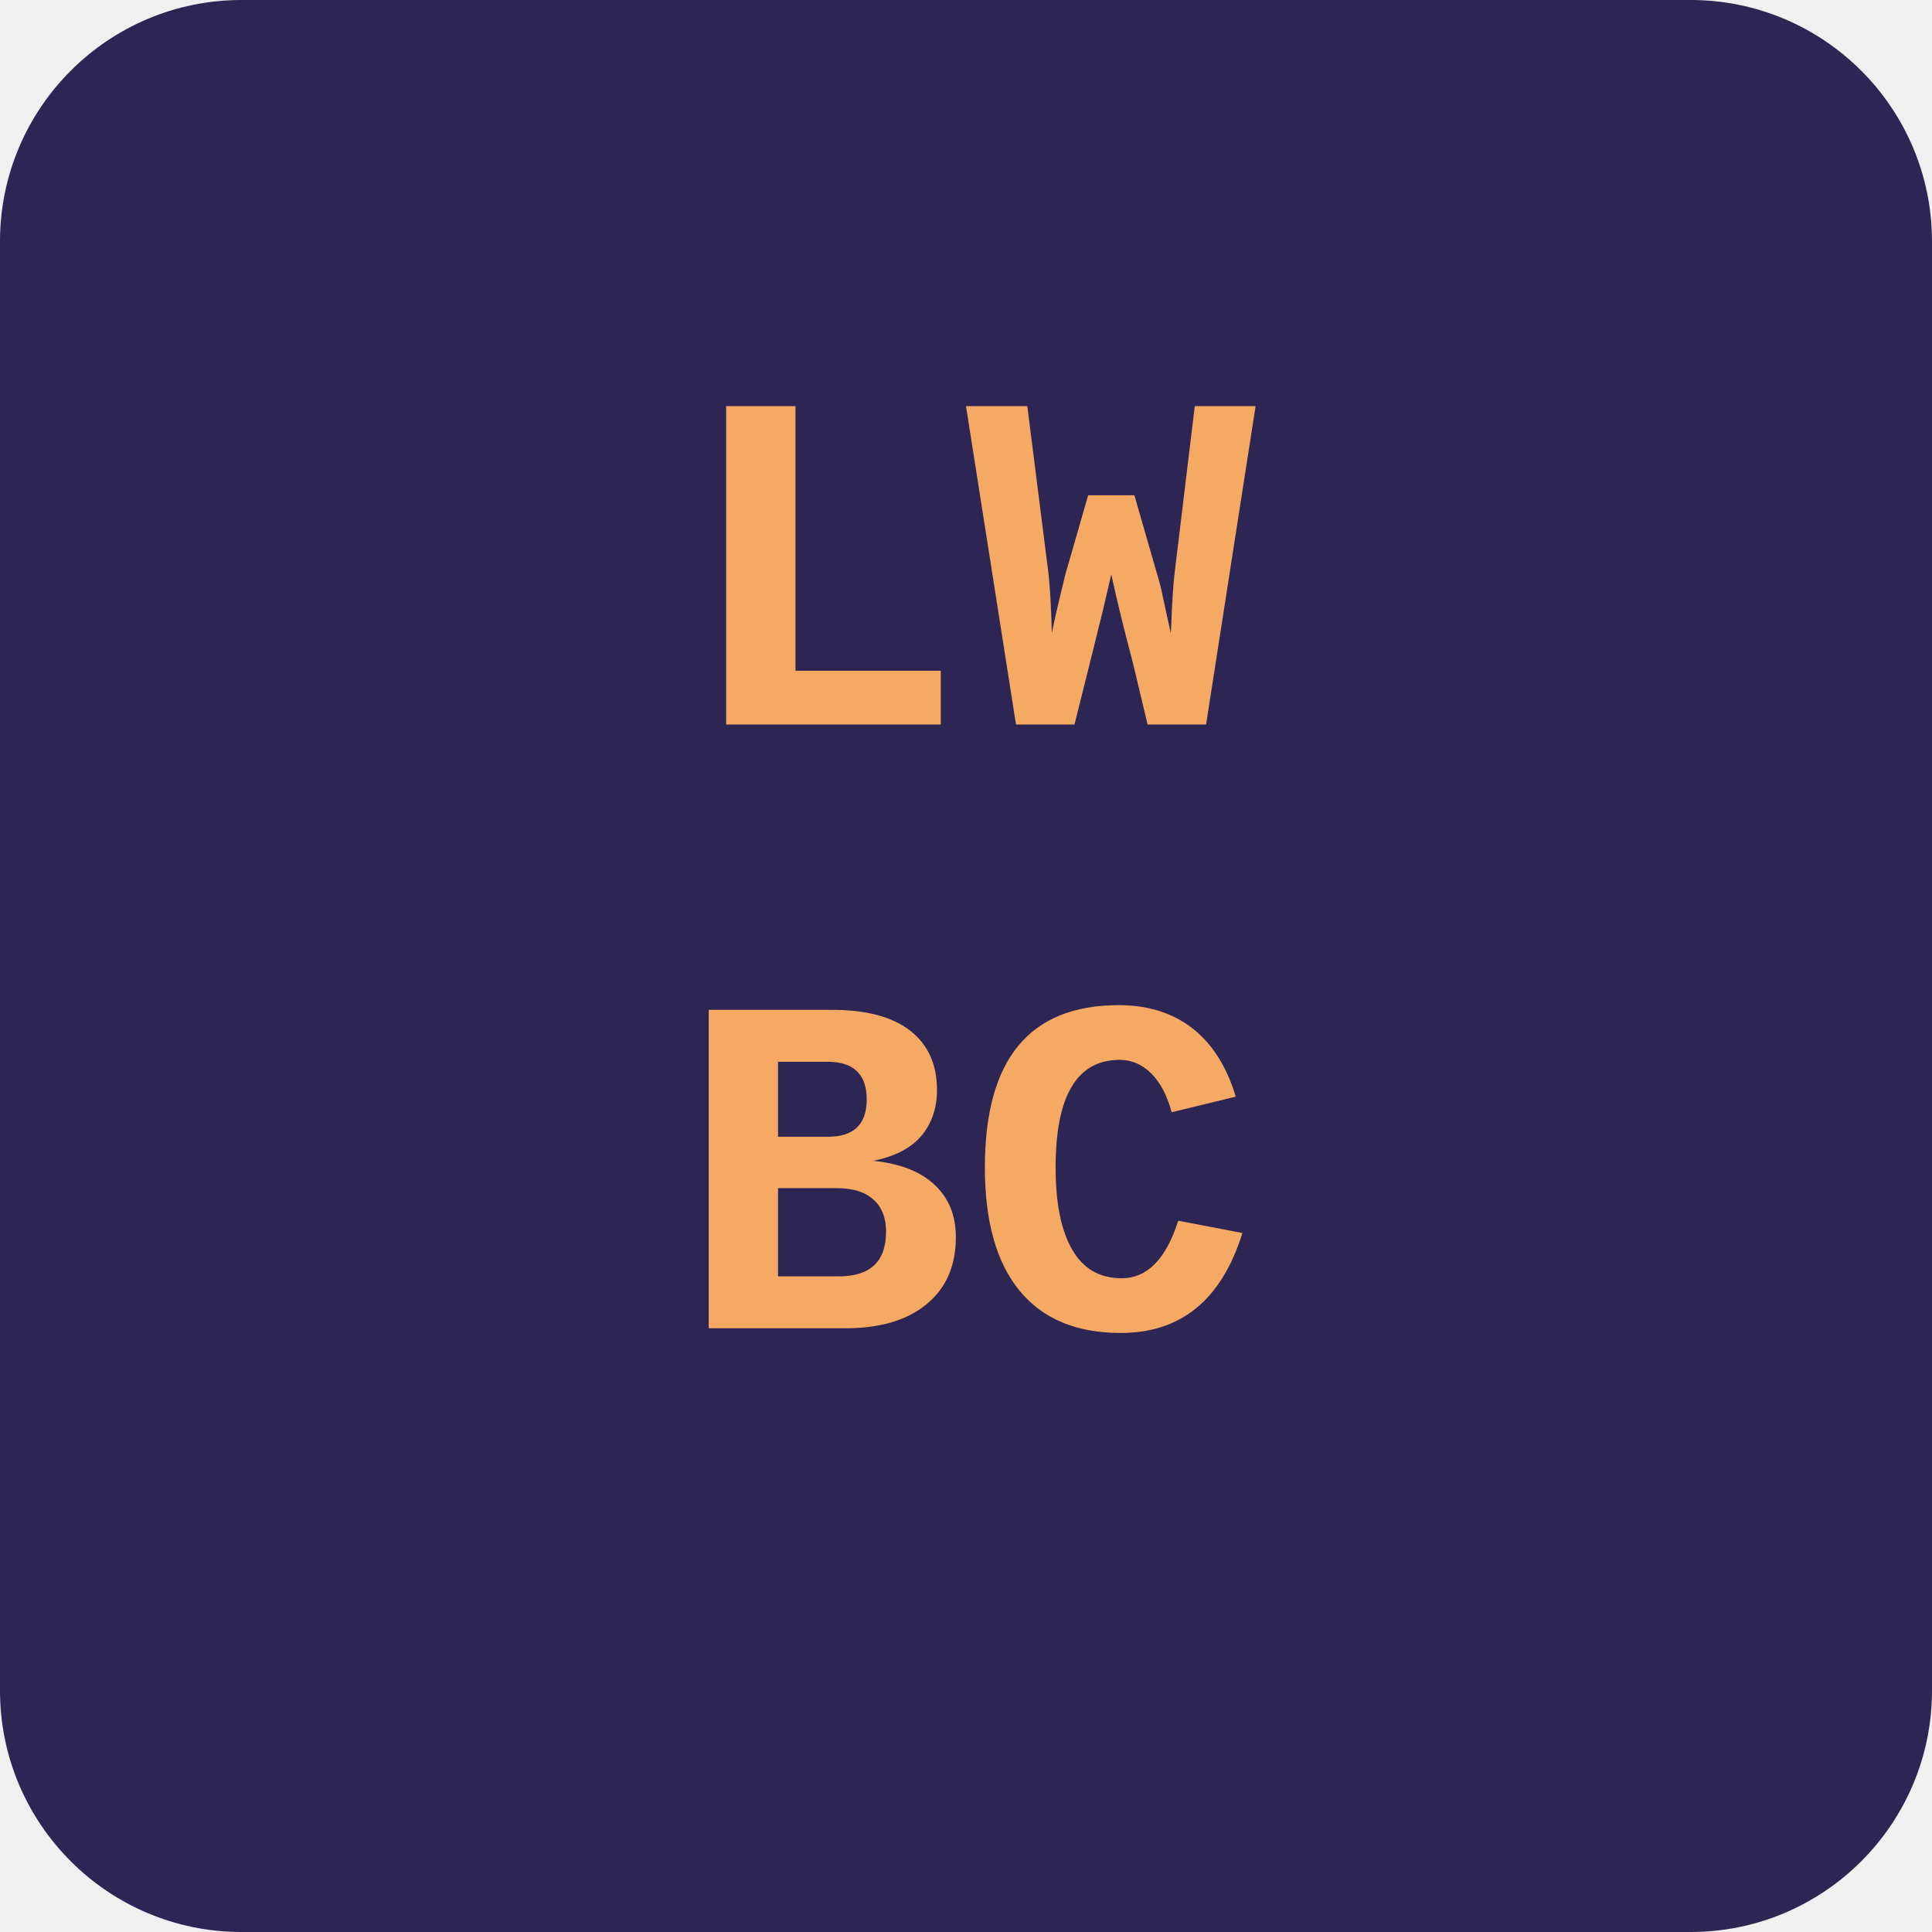
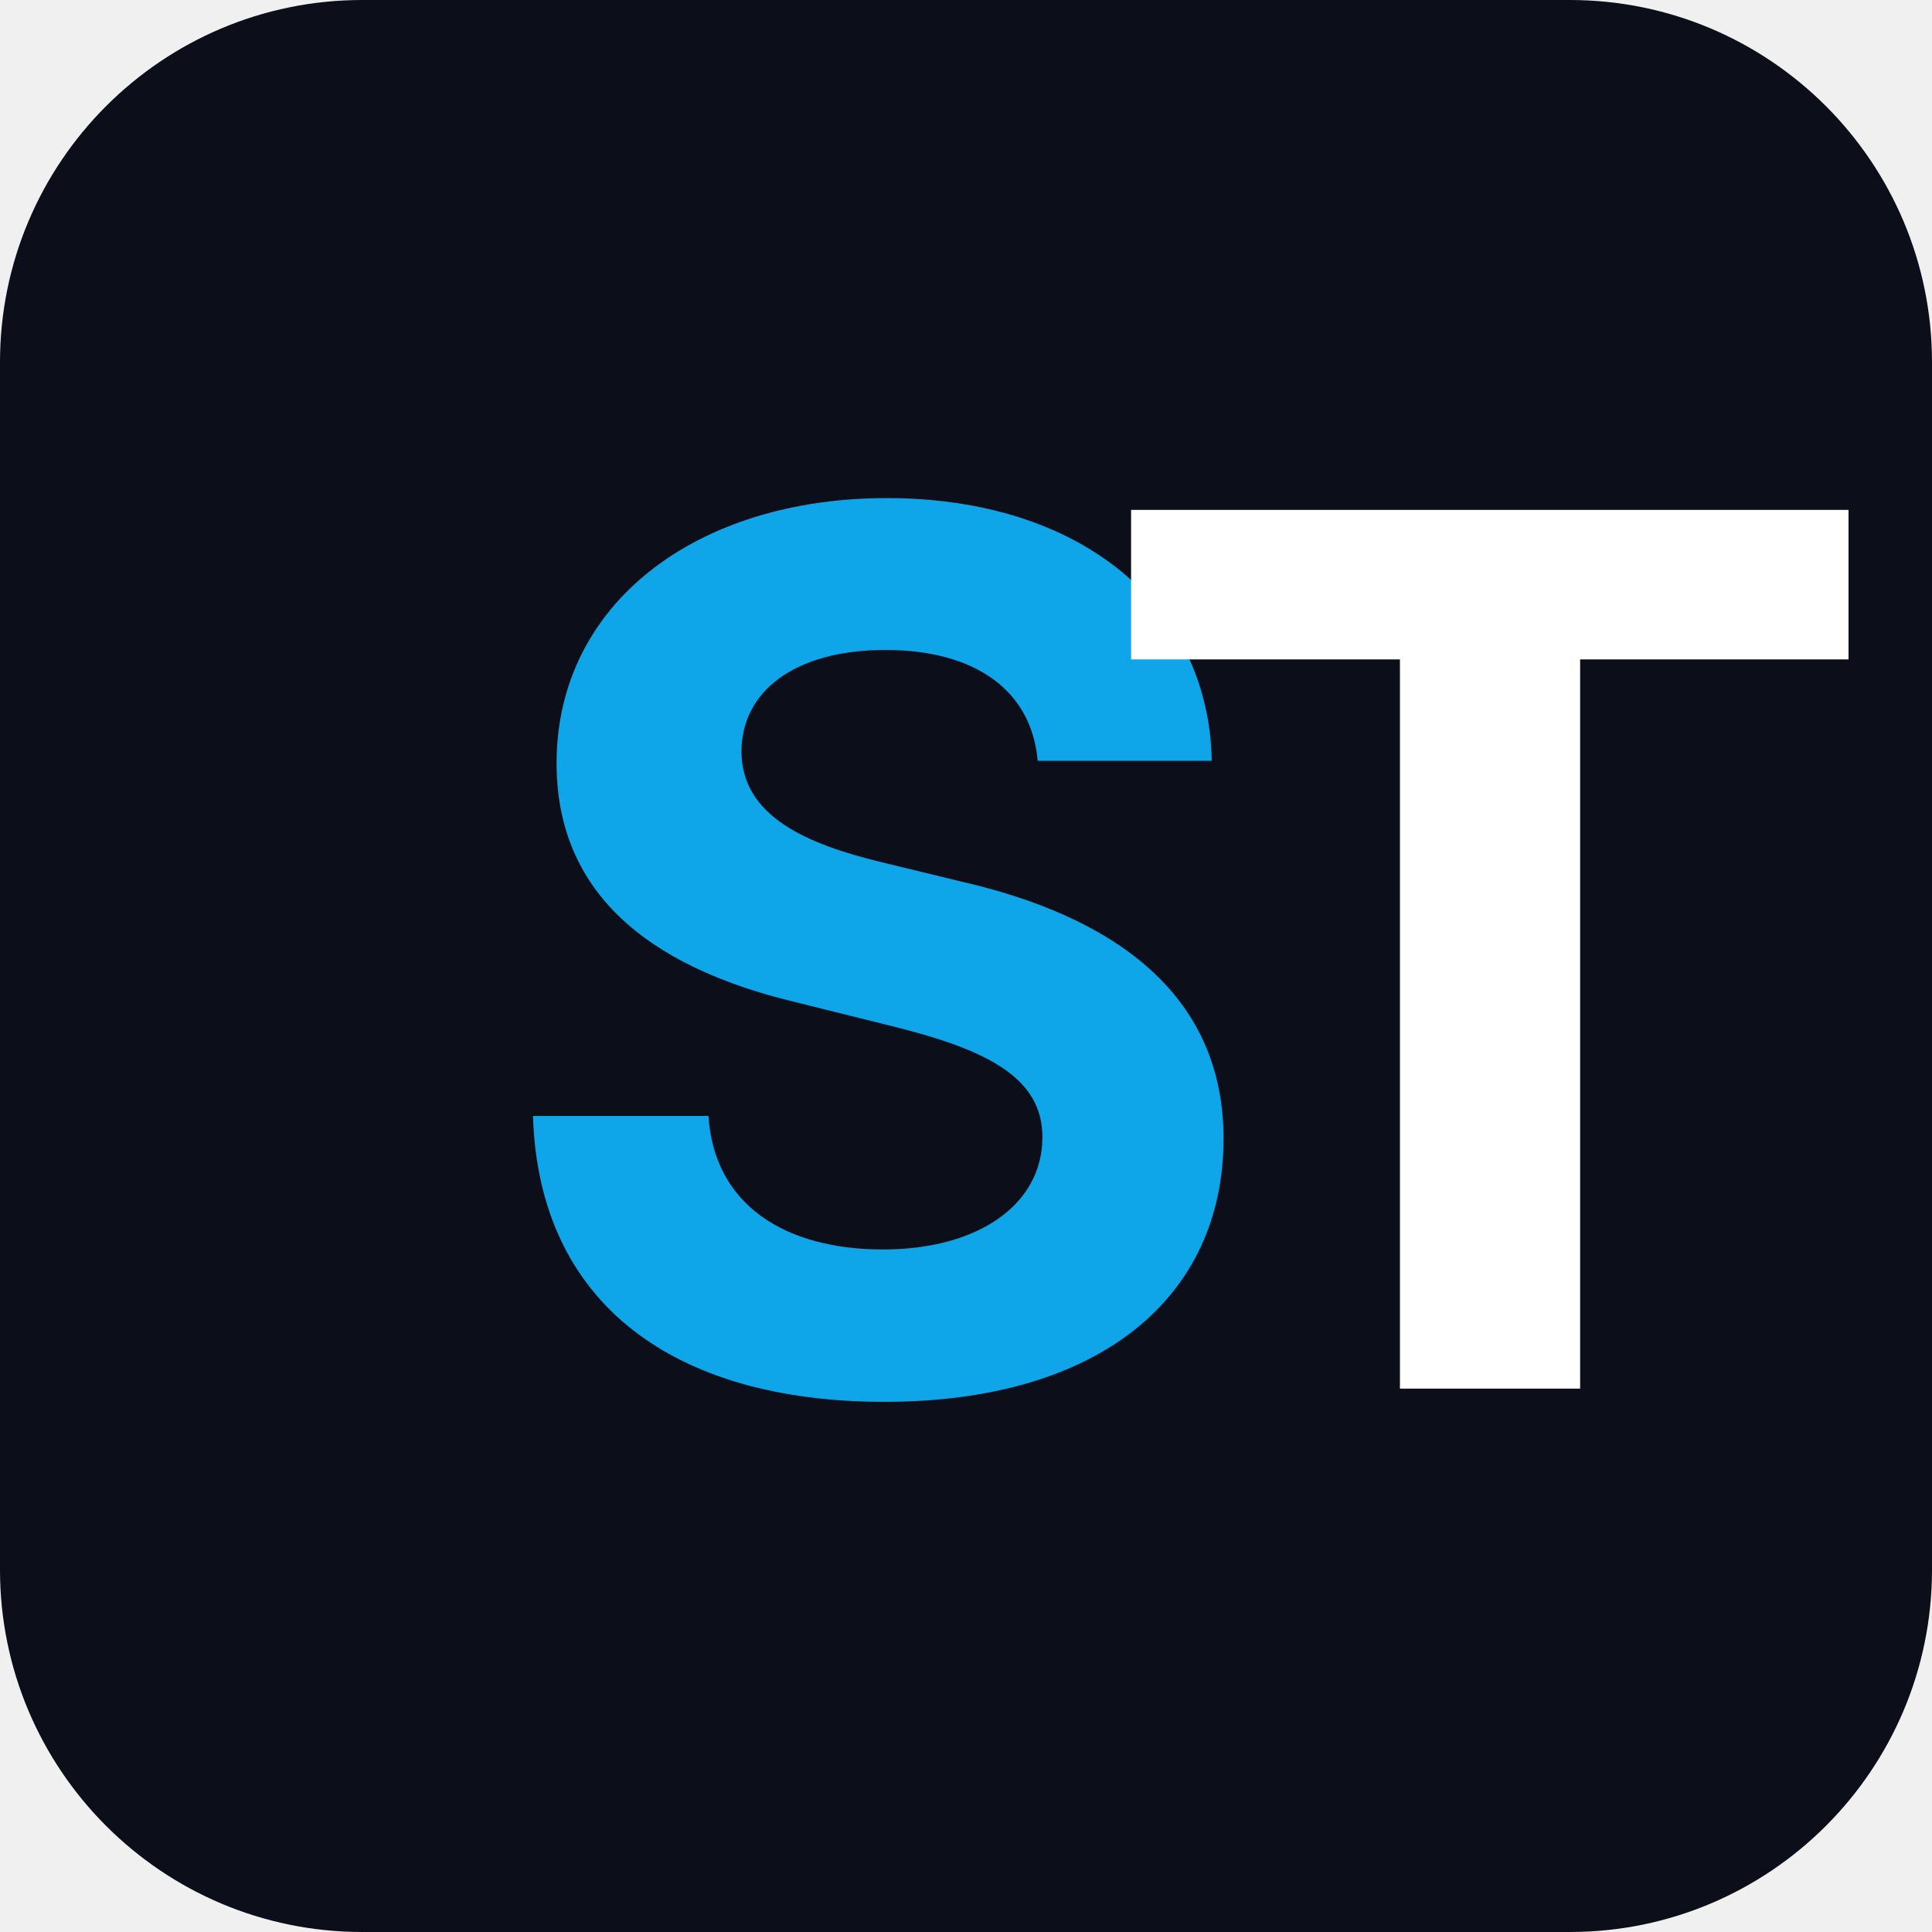
- <svg xmlns="http://www.w3.org/2000/svg" width="64" height="64">
-   <rect width="64" height="64" fill="#2d2554" rx="8" />
-   <text x="32" y="24" font-family="Courier New, monospace" font-size="16" font-weight="bold" fill="#f5a962" text-anchor="middle">LW</text>
-   <text x="32" y="44" font-family="Courier New, monospace" font-size="16" font-weight="bold" fill="#f5a962" text-anchor="middle">BC</text>
+ <svg xmlns="http://www.w3.org/2000/svg" width="64" height="64" viewBox="0 0 64 64">
+   <rect width="64" height="64" fill="#0c0f1a" rx="12" />
+   <text x="16" y="46" font-family="system-ui, -apple-system, sans-serif" font-size="40" font-weight="700" fill="#0ea5e9">S</text>
+   <text x="36" y="46" font-family="system-ui, -apple-system, sans-serif" font-size="40" font-weight="700" fill="#ffffff">T</text>
</svg>
